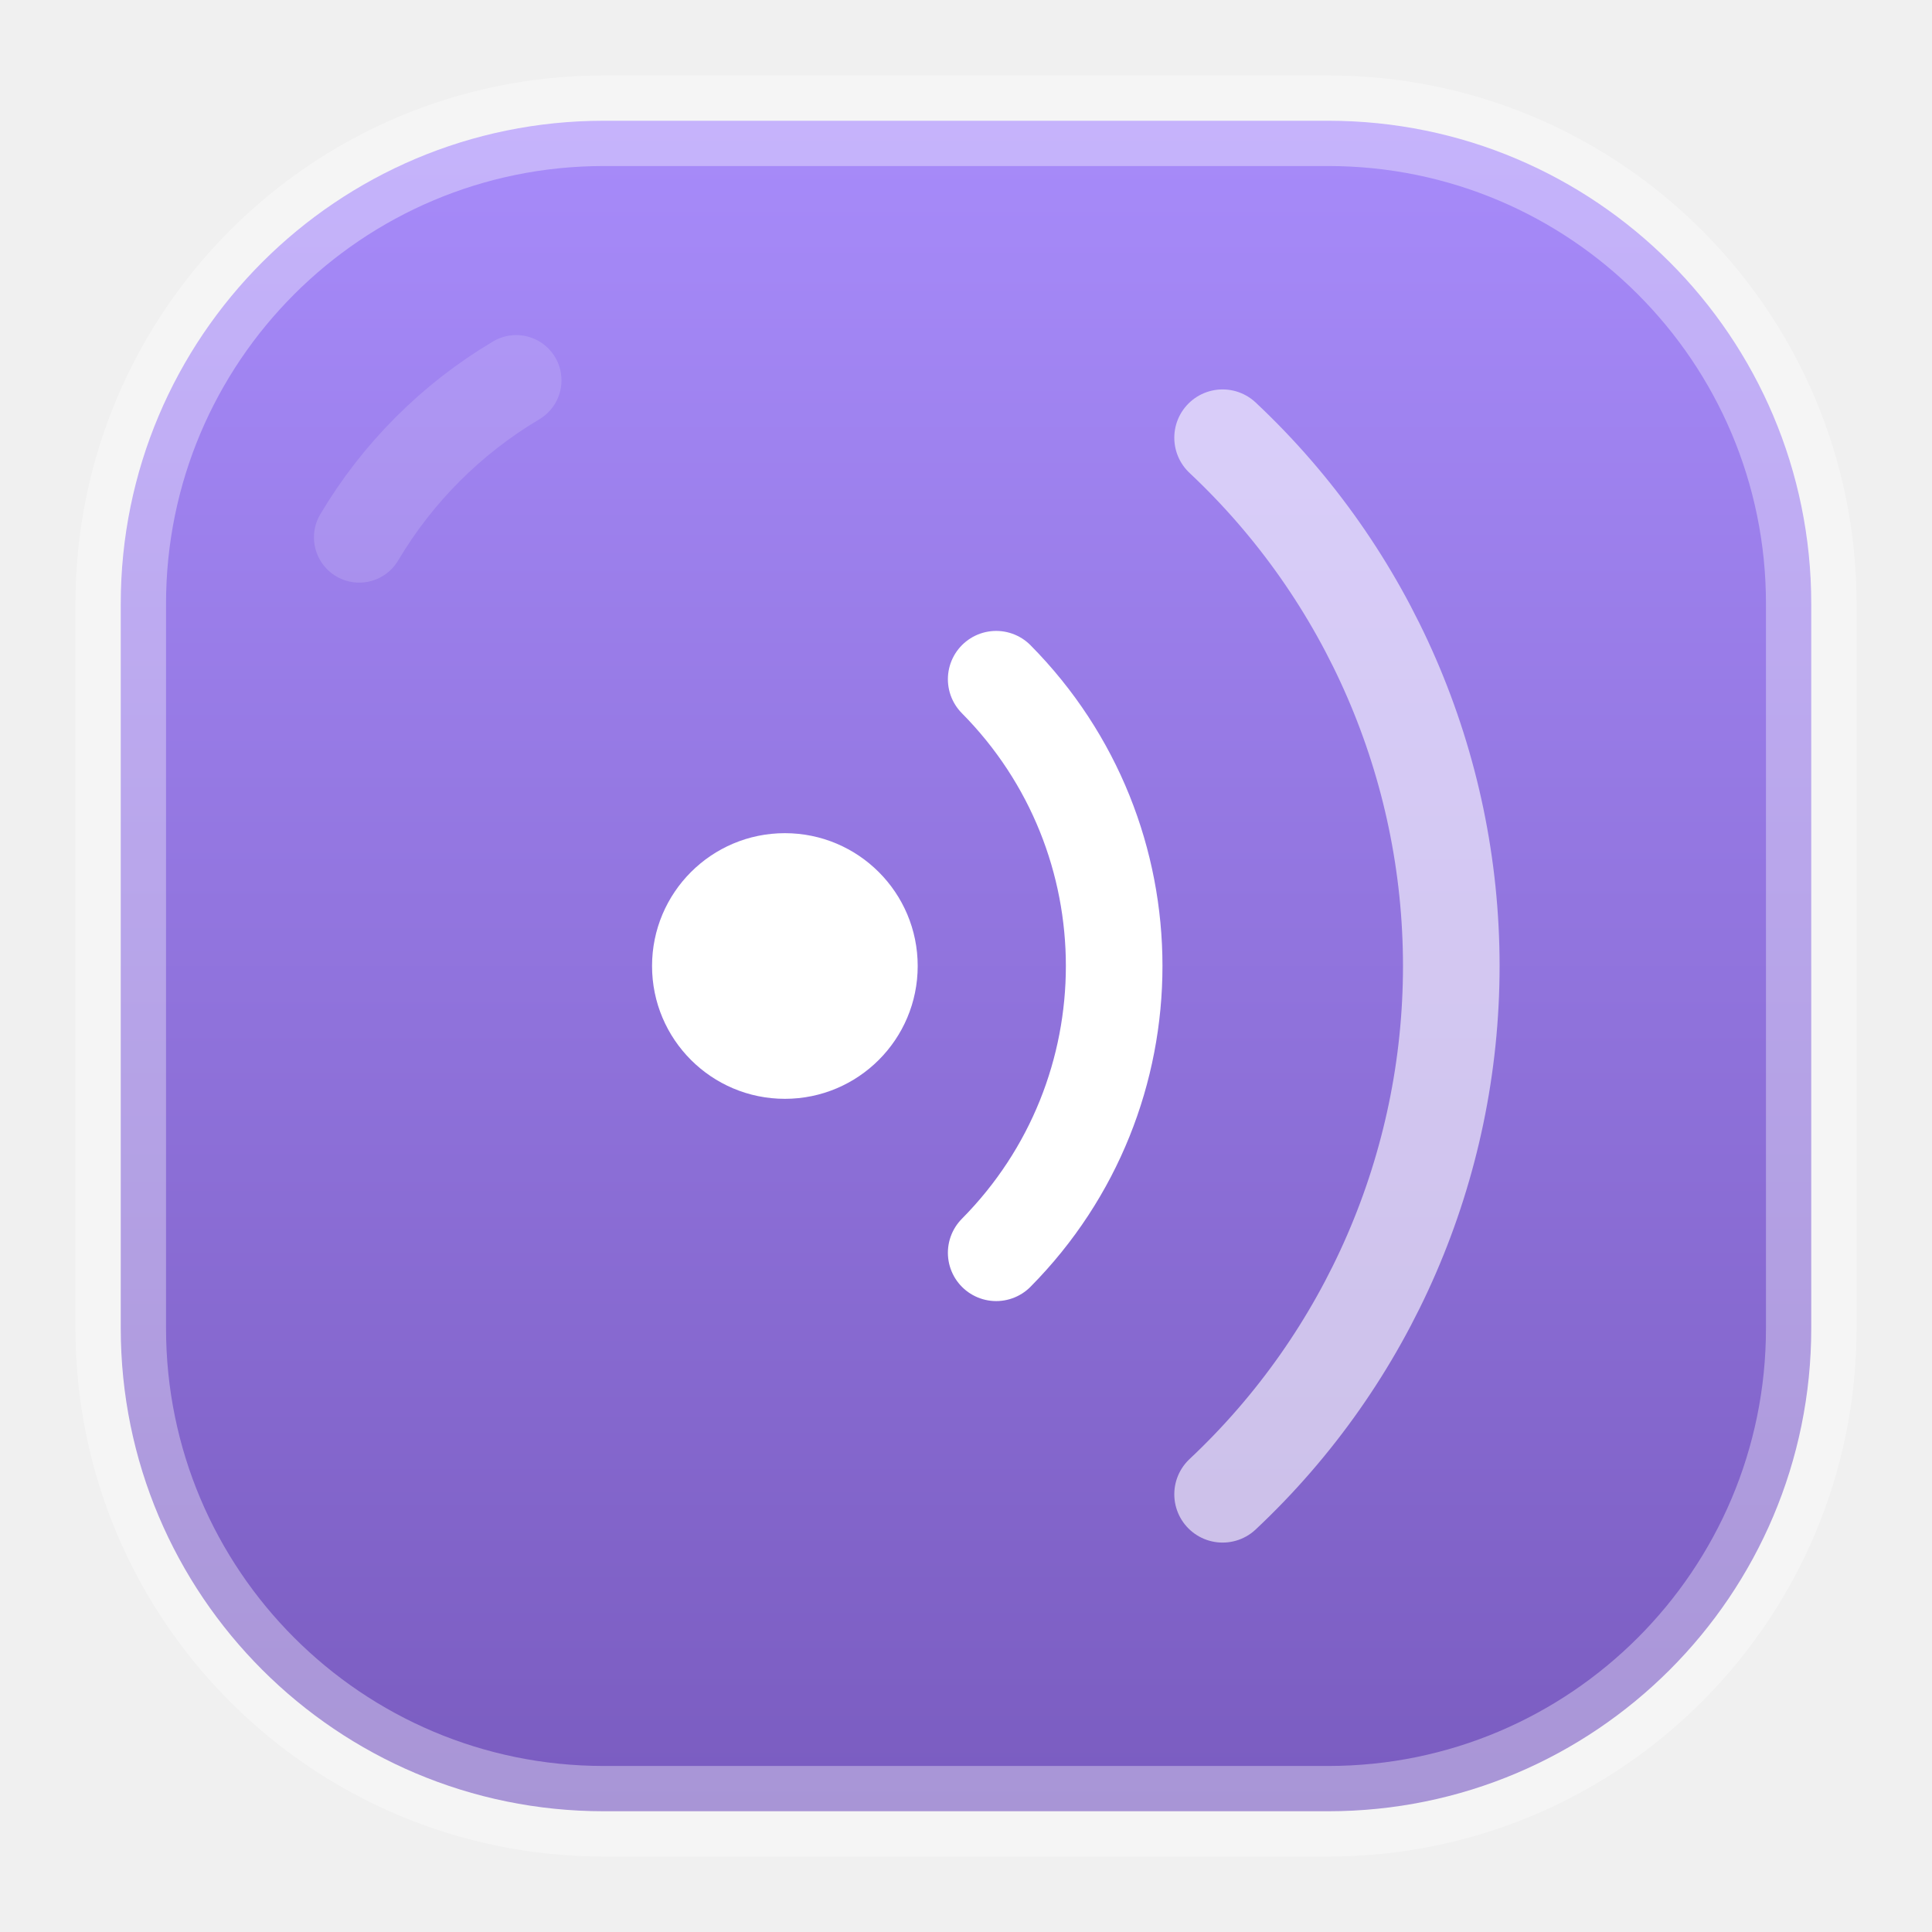
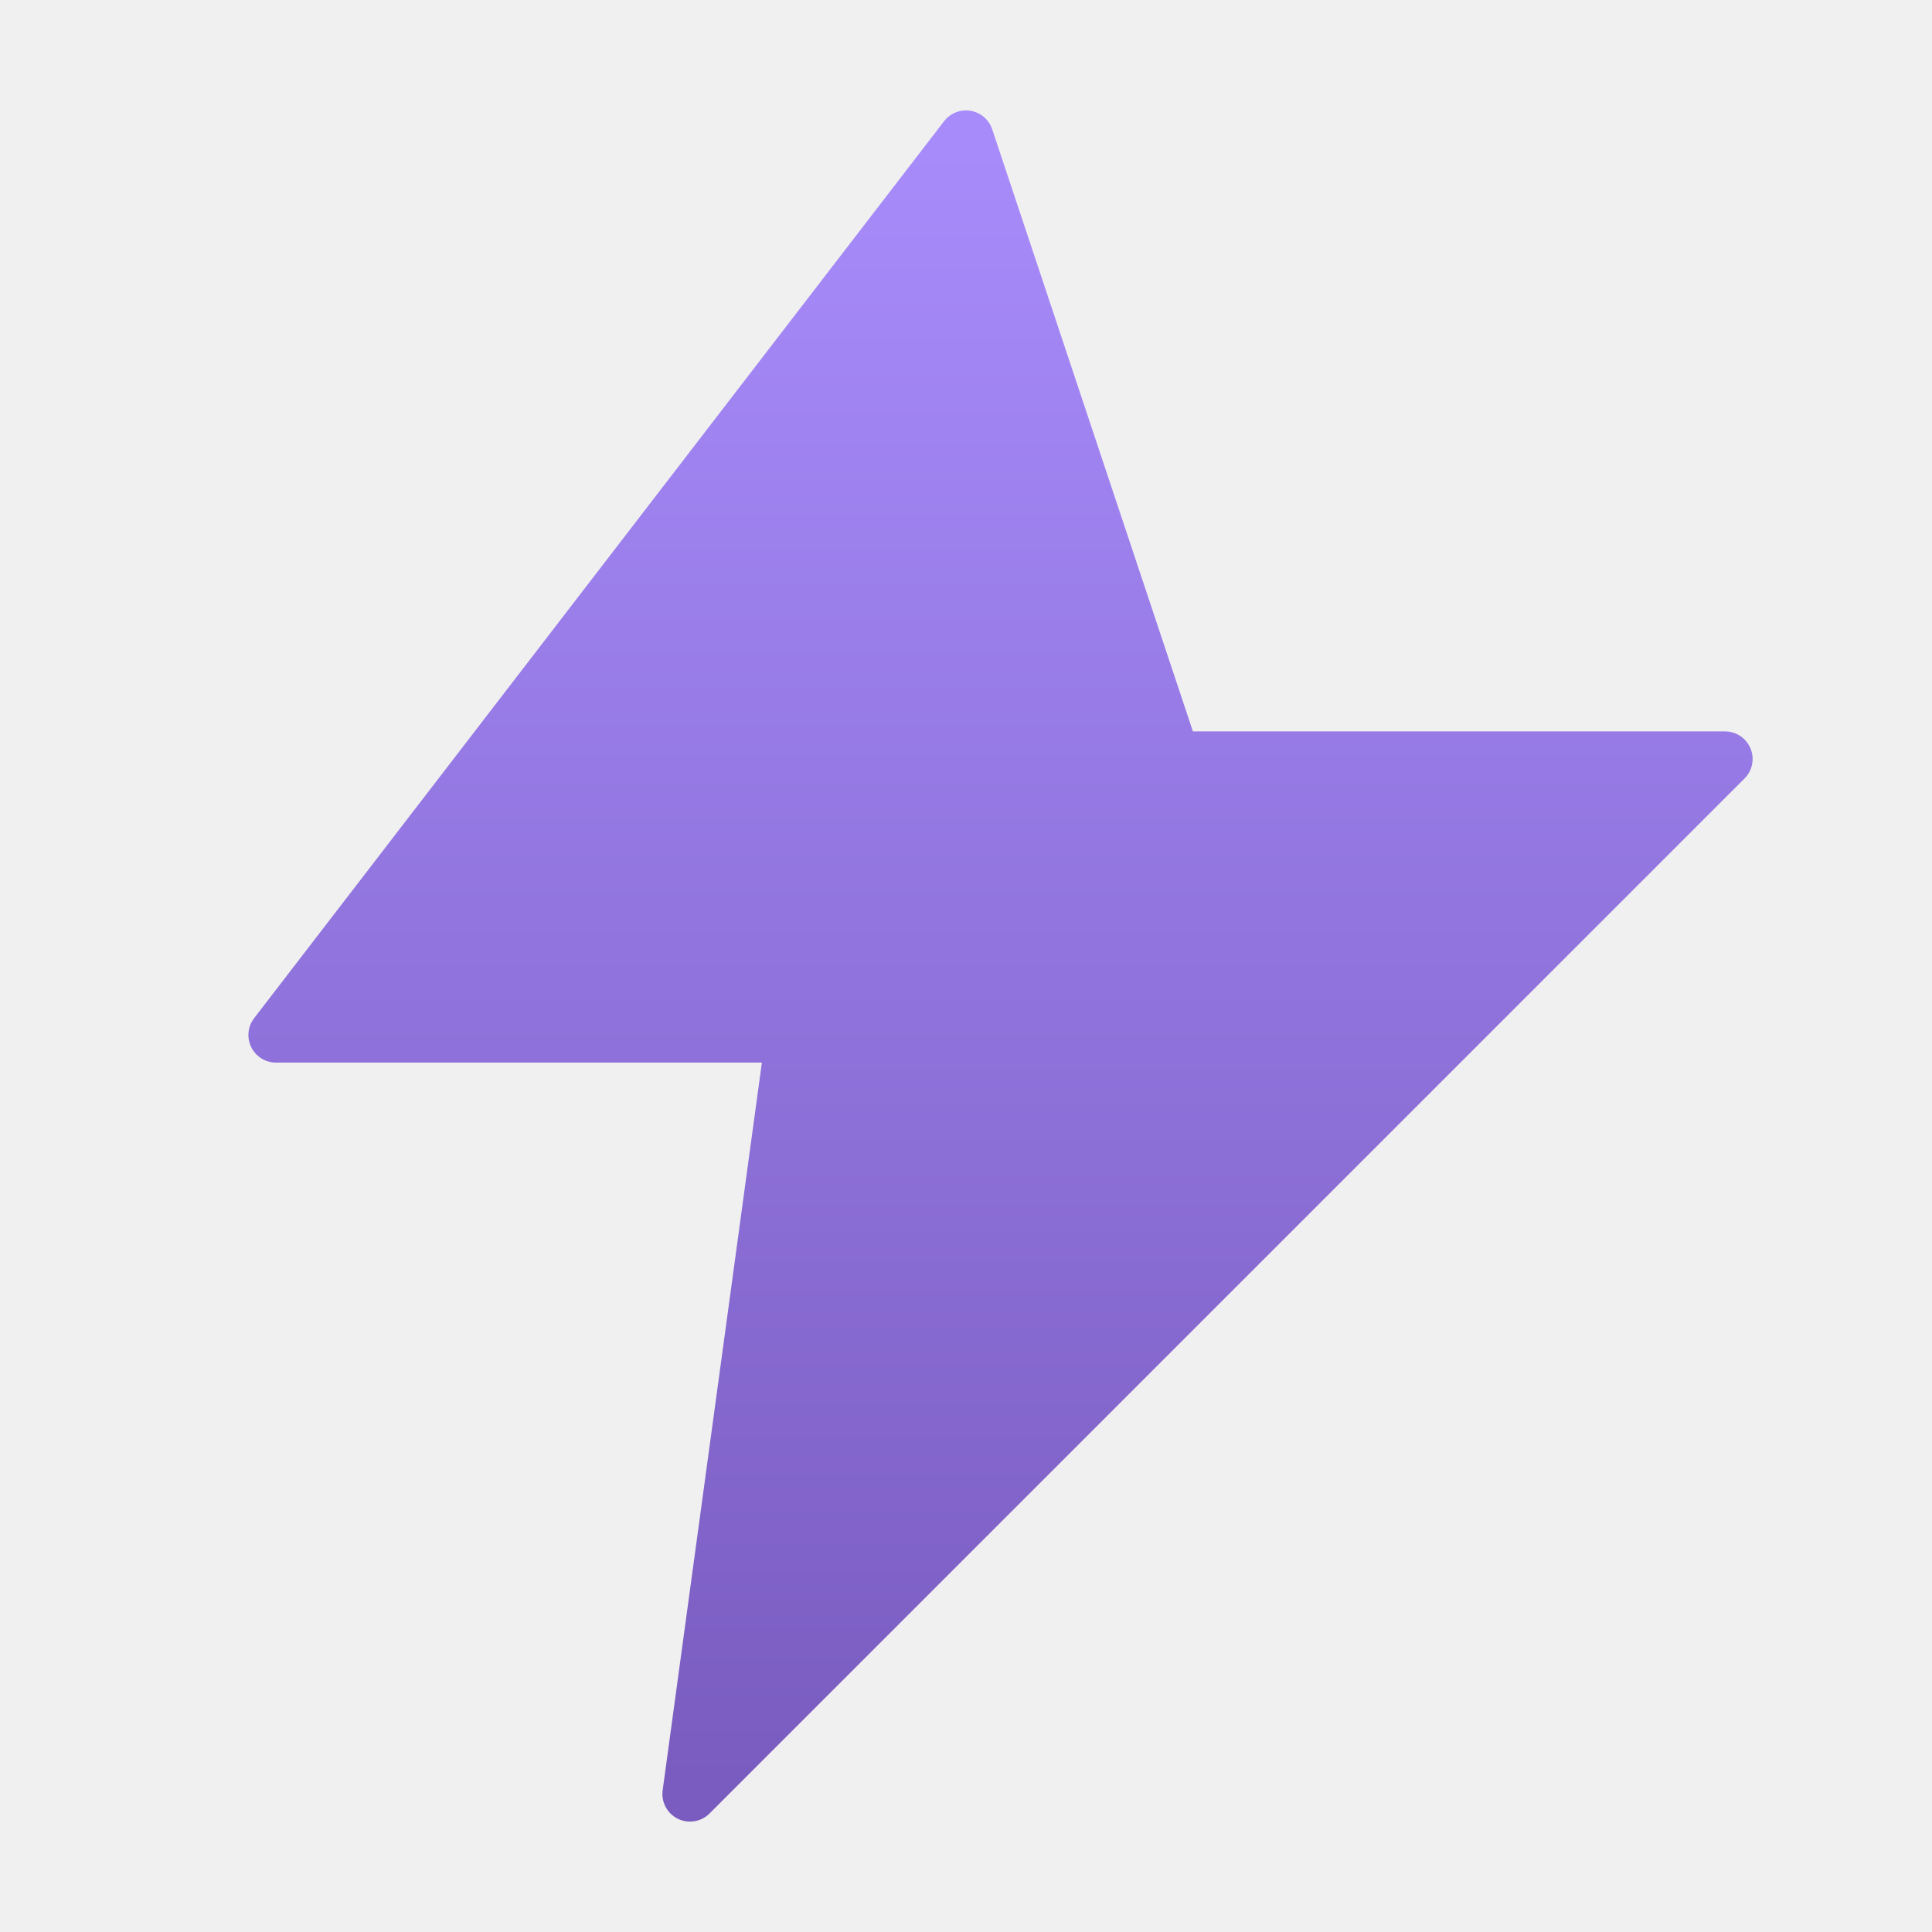
- <svg xmlns="http://www.w3.org/2000/svg" viewBox="0 0 64 64">
+ <svg xmlns="http://www.w3.org/2000/svg" viewBox="0 0 28 28">
  <defs>
    <linearGradient id="g" x1="0" y1="0" x2="0" y2="1">
      <stop offset="0%" stop-color="#A78BFA" />
      <stop offset="100%" stop-color="#7A5CC0" />
    </linearGradient>
  </defs>
-   <rect x="4" y="4" width="56" height="56" rx="16" fill="url(#g)" />
-   <rect x="4" y="4" width="56" height="56" rx="16" stroke="rgba(255,255,255,0.35)" stroke-width="3" fill="none" />
-   <path d="M11.9 17.8a14.9 14.9 0 0 1 5.2 -5.2" stroke="rgba(255,255,255,0.4)" stroke-width="3" stroke-linecap="round" fill="none" opacity="0.35" />
-   <circle cx="26" cy="32" r="4.4" fill="#fff" />
-   <path d="M33 22.5a13.5 13.5 0 0 1 0 19" stroke="#fff" stroke-width="3.2" stroke-linecap="round" fill="none" />
-   <path d="M40.5 14.5a24 24 0 0 1 0 35" stroke="#fff" stroke-width="3.2" stroke-linecap="round" fill="none" opacity="0.6" />
+   <path d="M14 2 L4 15 H11.5 L10 26 L25 11 H17 Z" fill="url(#g)" stroke="url(#g)" stroke-width="0.8" stroke-linejoin="round" />
</svg>
